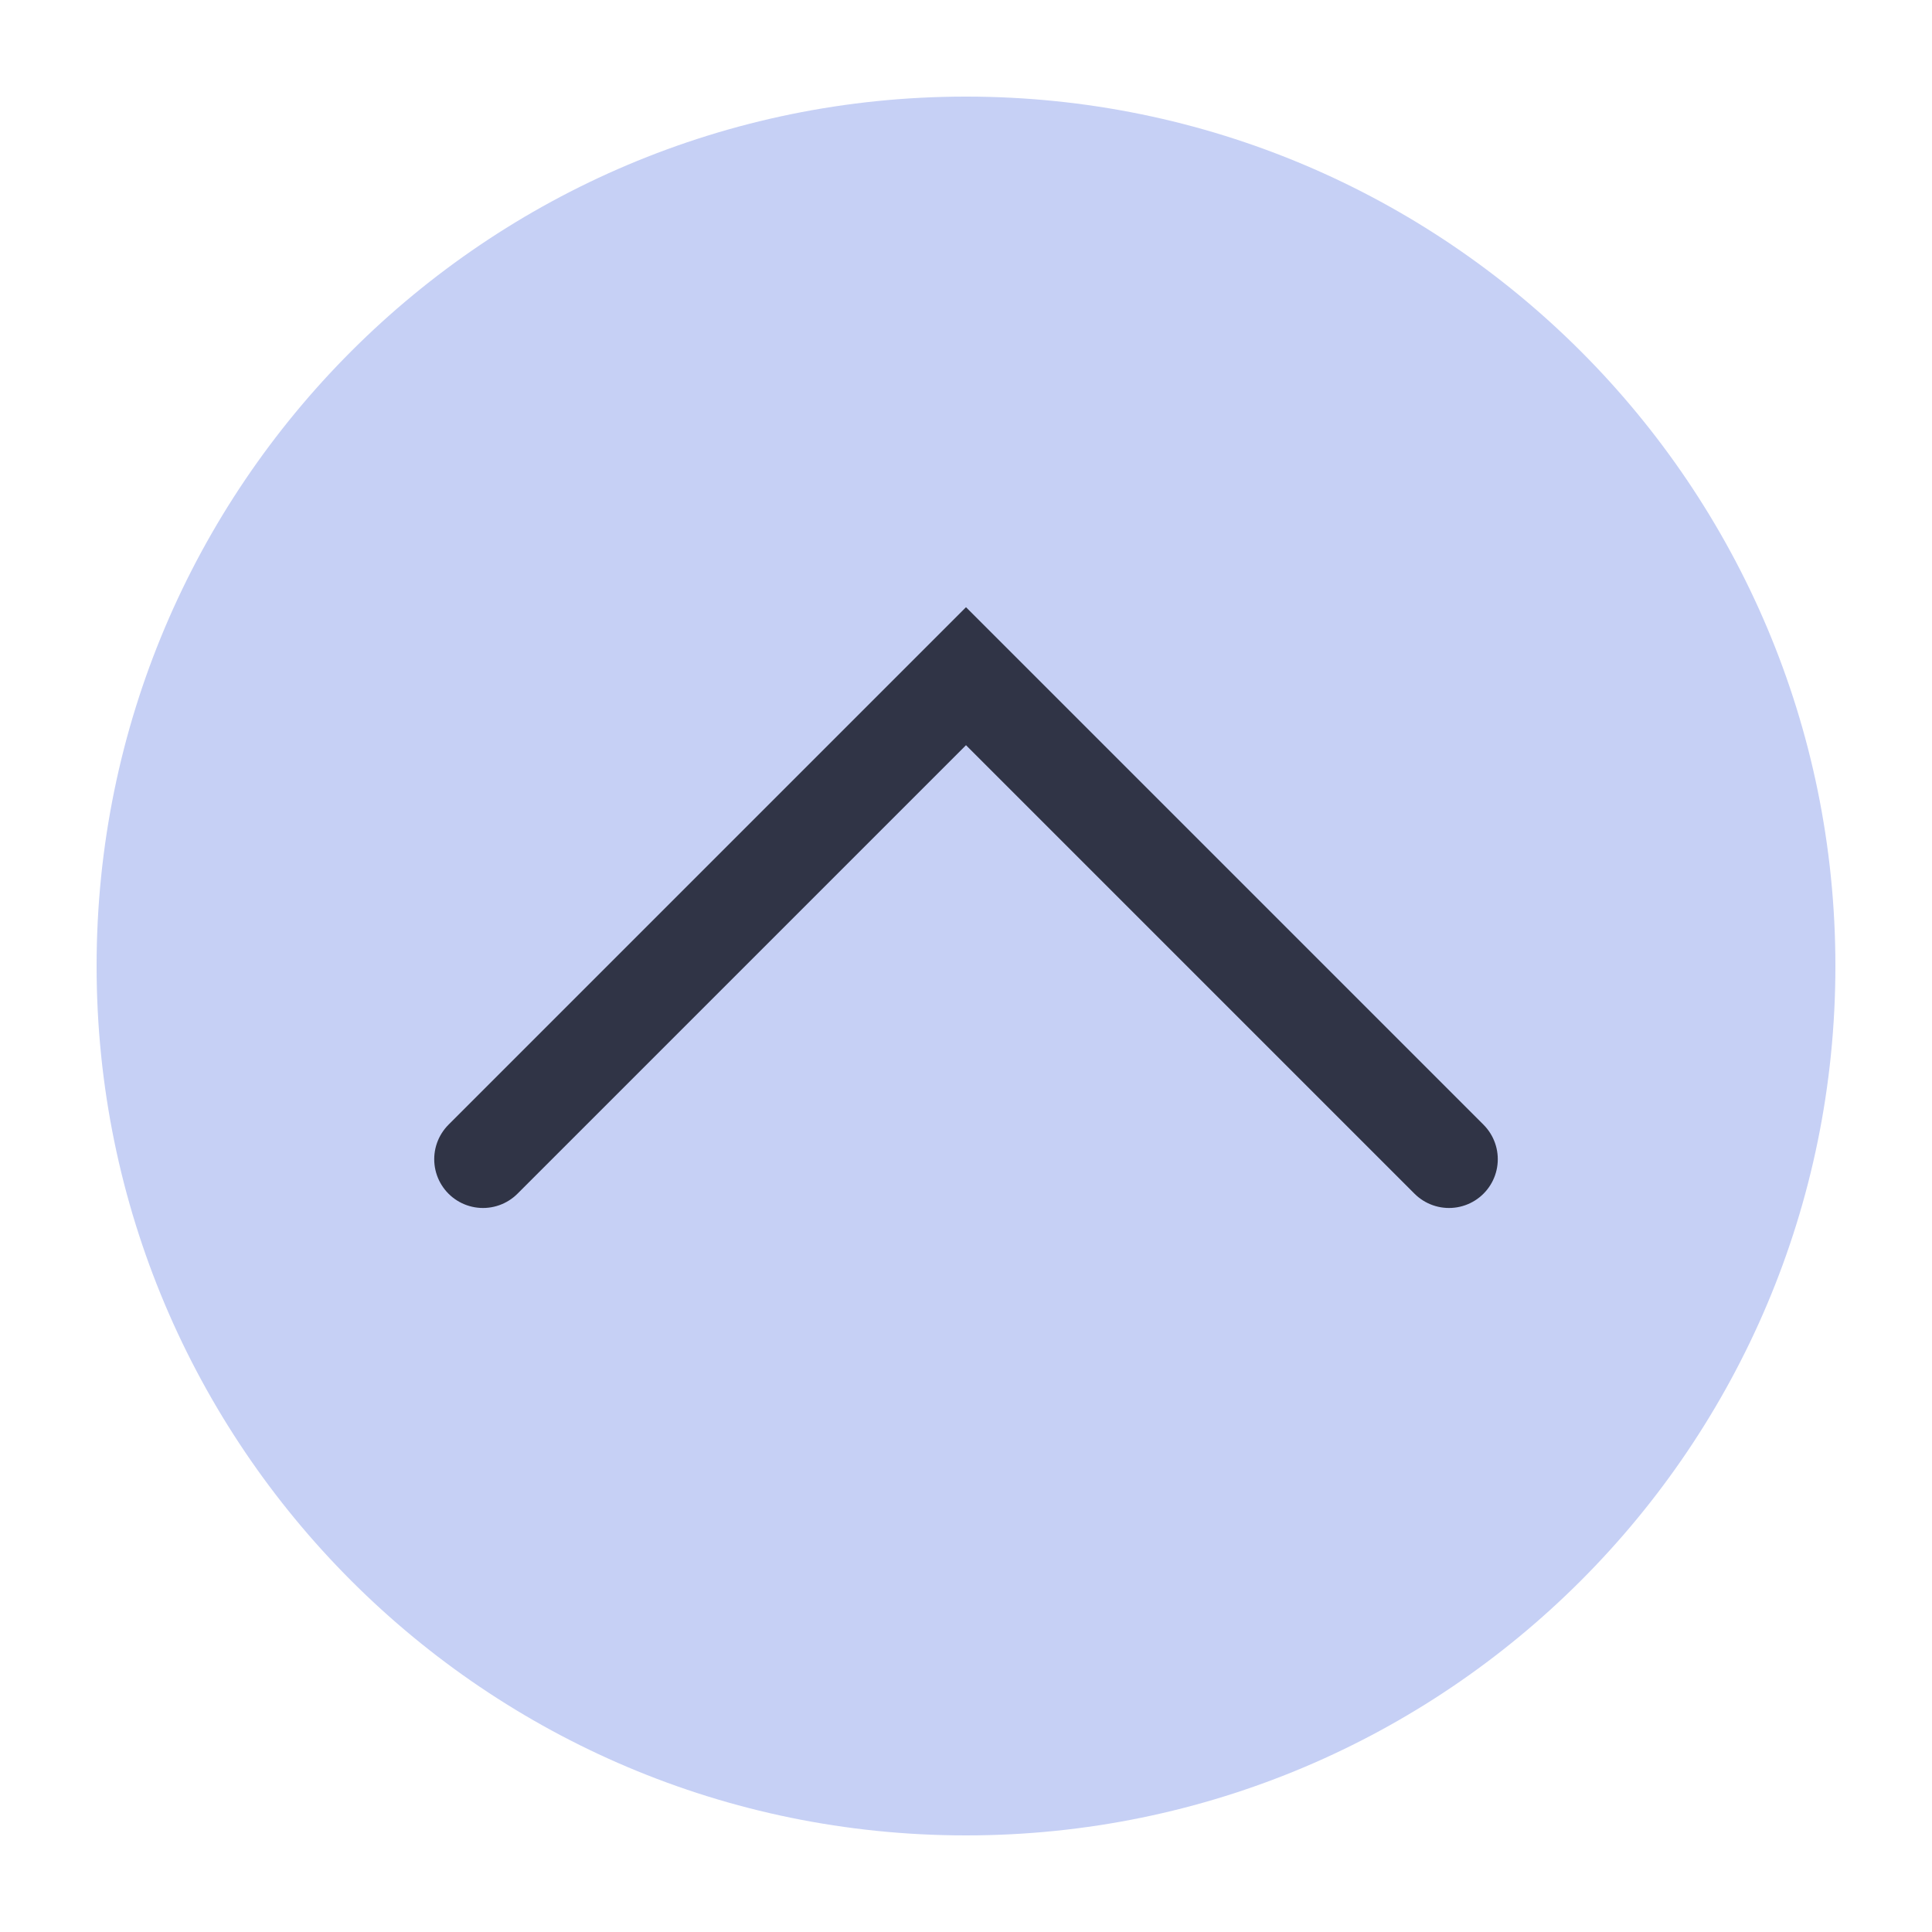
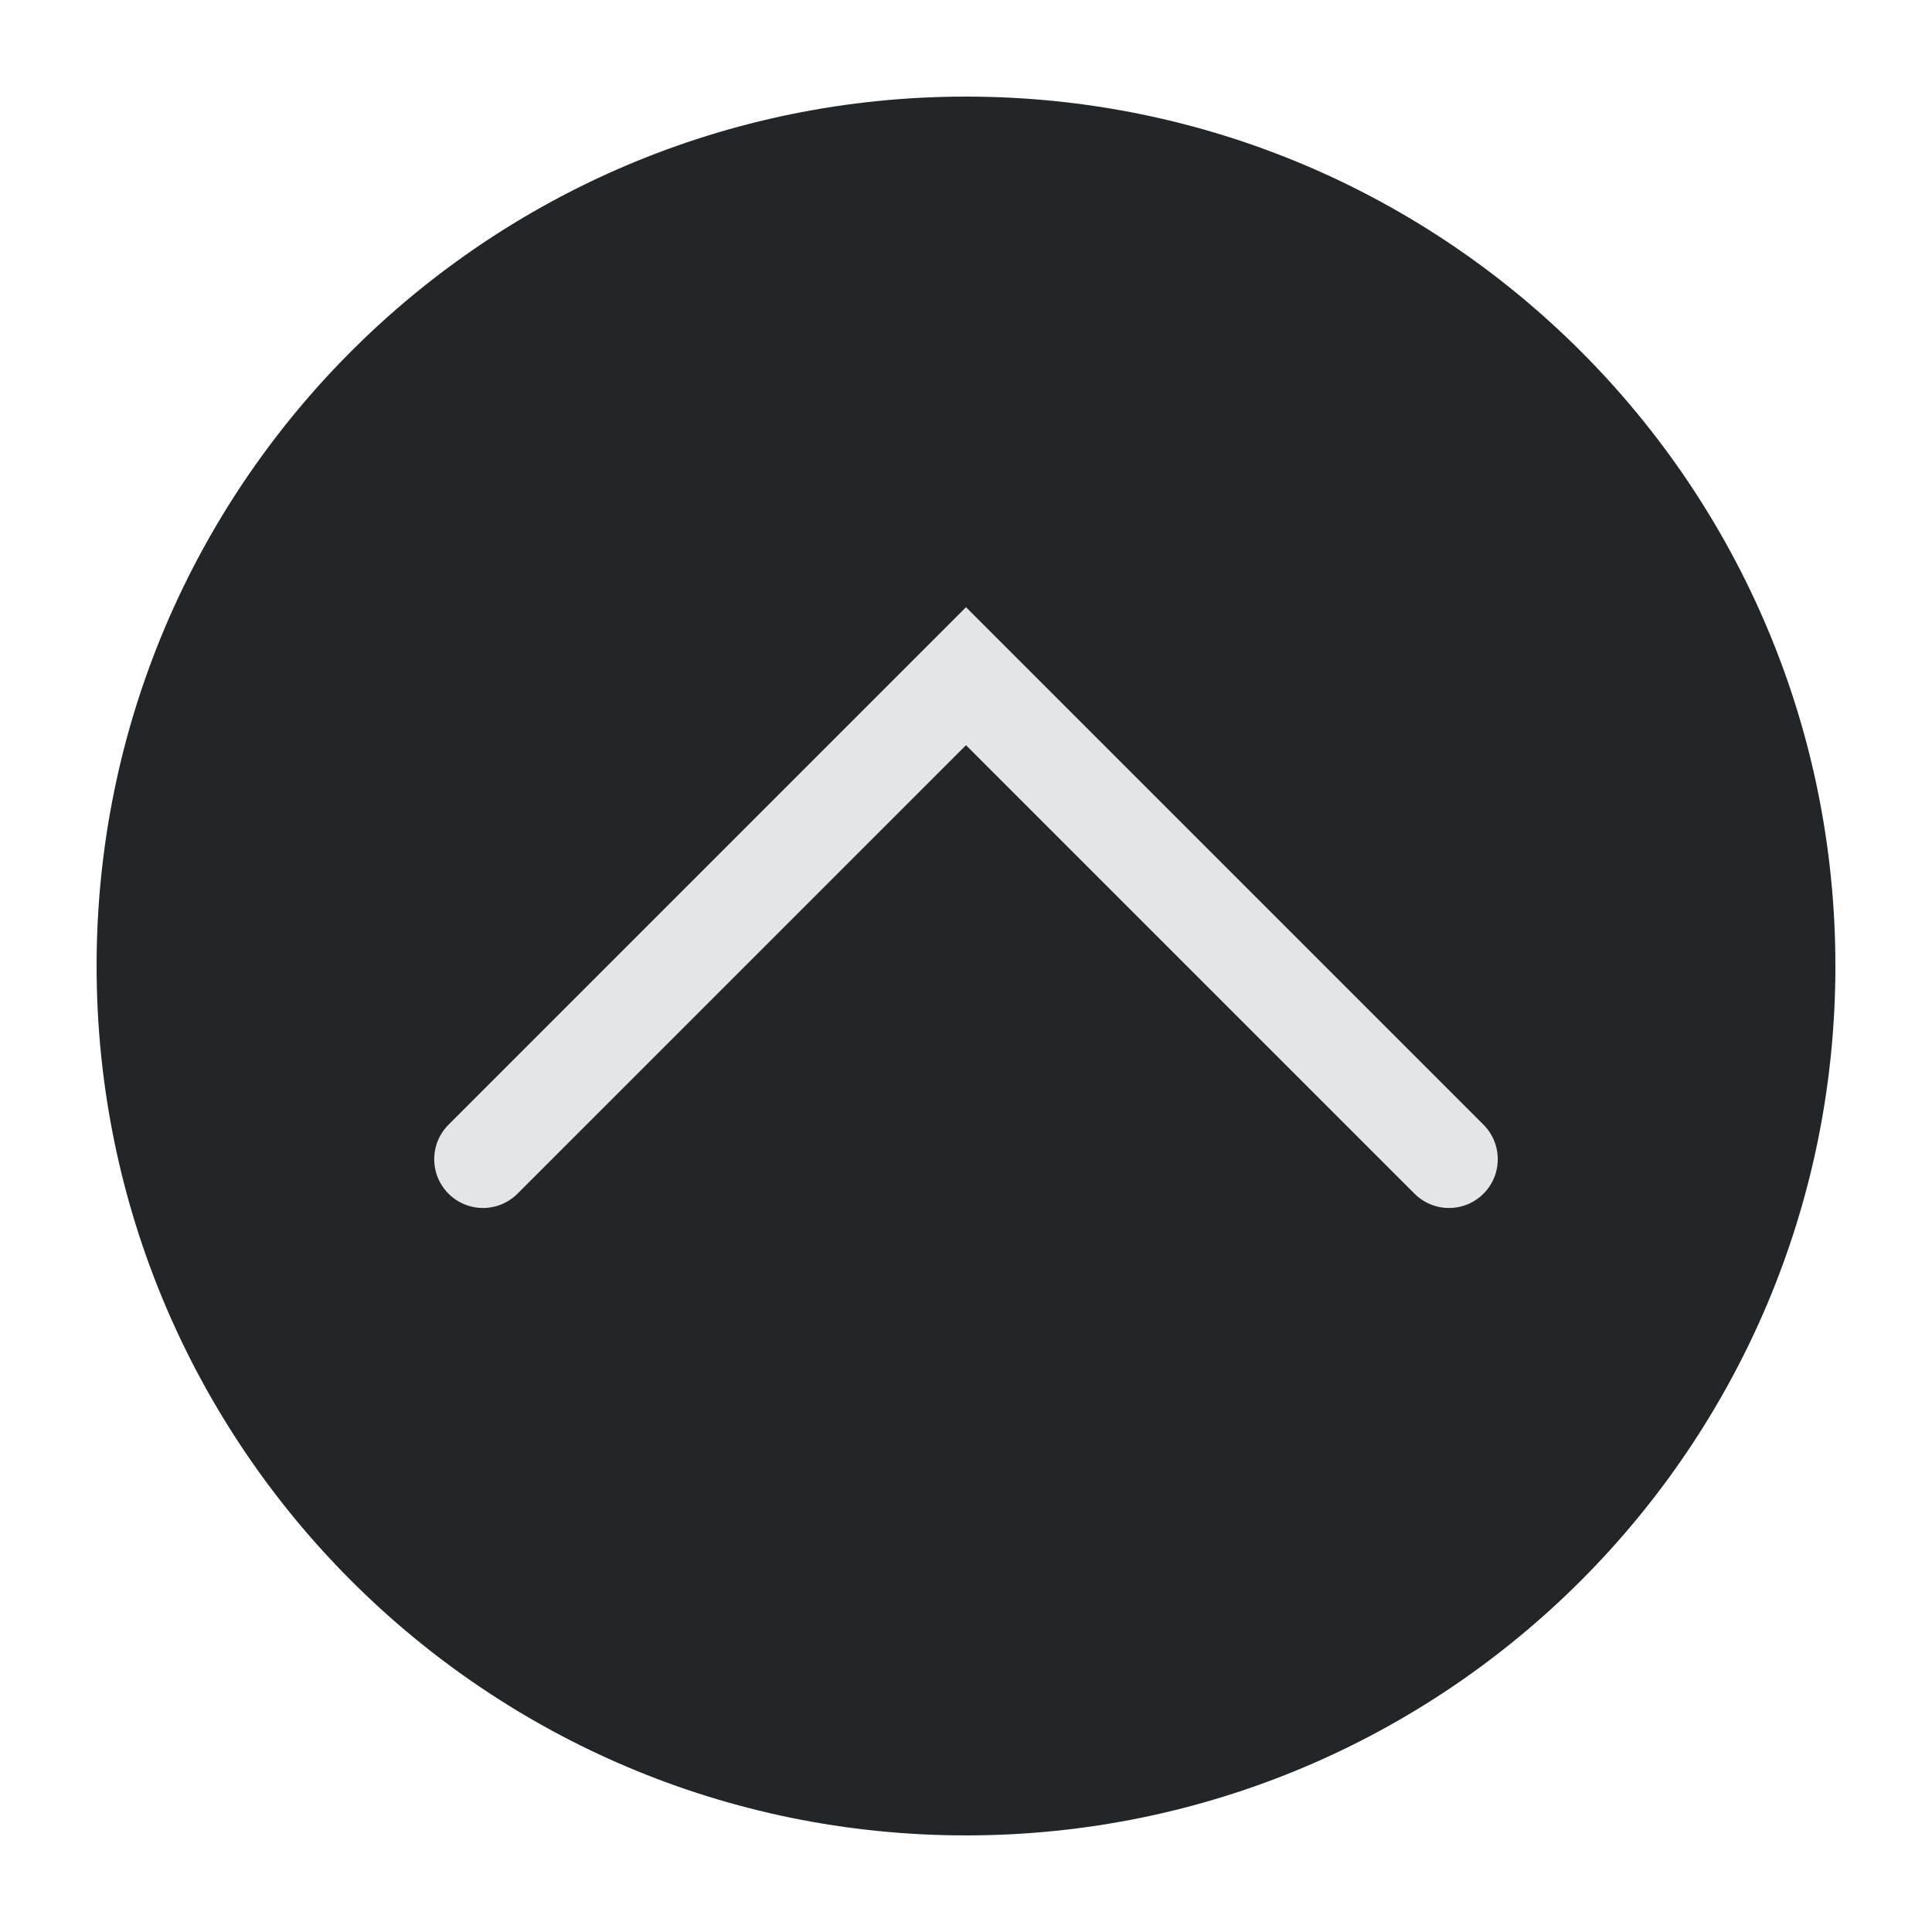
<svg xmlns="http://www.w3.org/2000/svg" viewBox="0 0 50 50" version="1.2" baseProfile="tiny">
  <defs>
</defs>
  <g fill="none" stroke="black" stroke-width="1" fill-rule="evenodd" stroke-linecap="square" stroke-linejoin="bevel">
-     <g fill="#c6d0f5" fill-opacity="1" stroke="none" transform="matrix(2.5,0,0,2.5,2.5,2.5)" font-family="Noto Sans" font-size="10" font-weight="400" font-style="normal">
+     <g fill="#232629" fill-opacity="1" stroke="none" transform="matrix(2.5,0,0,2.5,2.5,2.5)" font-family="Noto Sans" font-size="10" font-weight="400" font-style="normal">
      <circle cx="9" cy="9" r="9" />
    </g>
-     <g fill="none" stroke="#303446" stroke-opacity="1" stroke-width="1.01" stroke-linecap="round" stroke-linejoin="miter" stroke-miterlimit="2" transform="matrix(2.5,0,0,2.5,2.5,2.5)" font-family="Noto Sans" font-size="10" font-weight="400" font-style="normal">
+     <g fill="none" stroke="#e3e5e7" stroke-opacity="1" stroke-width="1.01" stroke-linecap="round" stroke-linejoin="miter" stroke-miterlimit="2" transform="matrix(2.5,0,0,2.5,2.5,2.5)" font-family="Noto Sans" font-size="10" font-weight="400" font-style="normal">
      <polyline fill="none" vector-effect="none" points="4,11 9,6 14,11 " />
    </g>
    <g fill="none" stroke="#000000" stroke-opacity="1" stroke-width="1" stroke-linecap="square" stroke-linejoin="bevel" transform="matrix(1,0,0,1,0,0)" font-family="Noto Sans" font-size="10" font-weight="400" font-style="normal">
</g>
  </g>
</svg>
